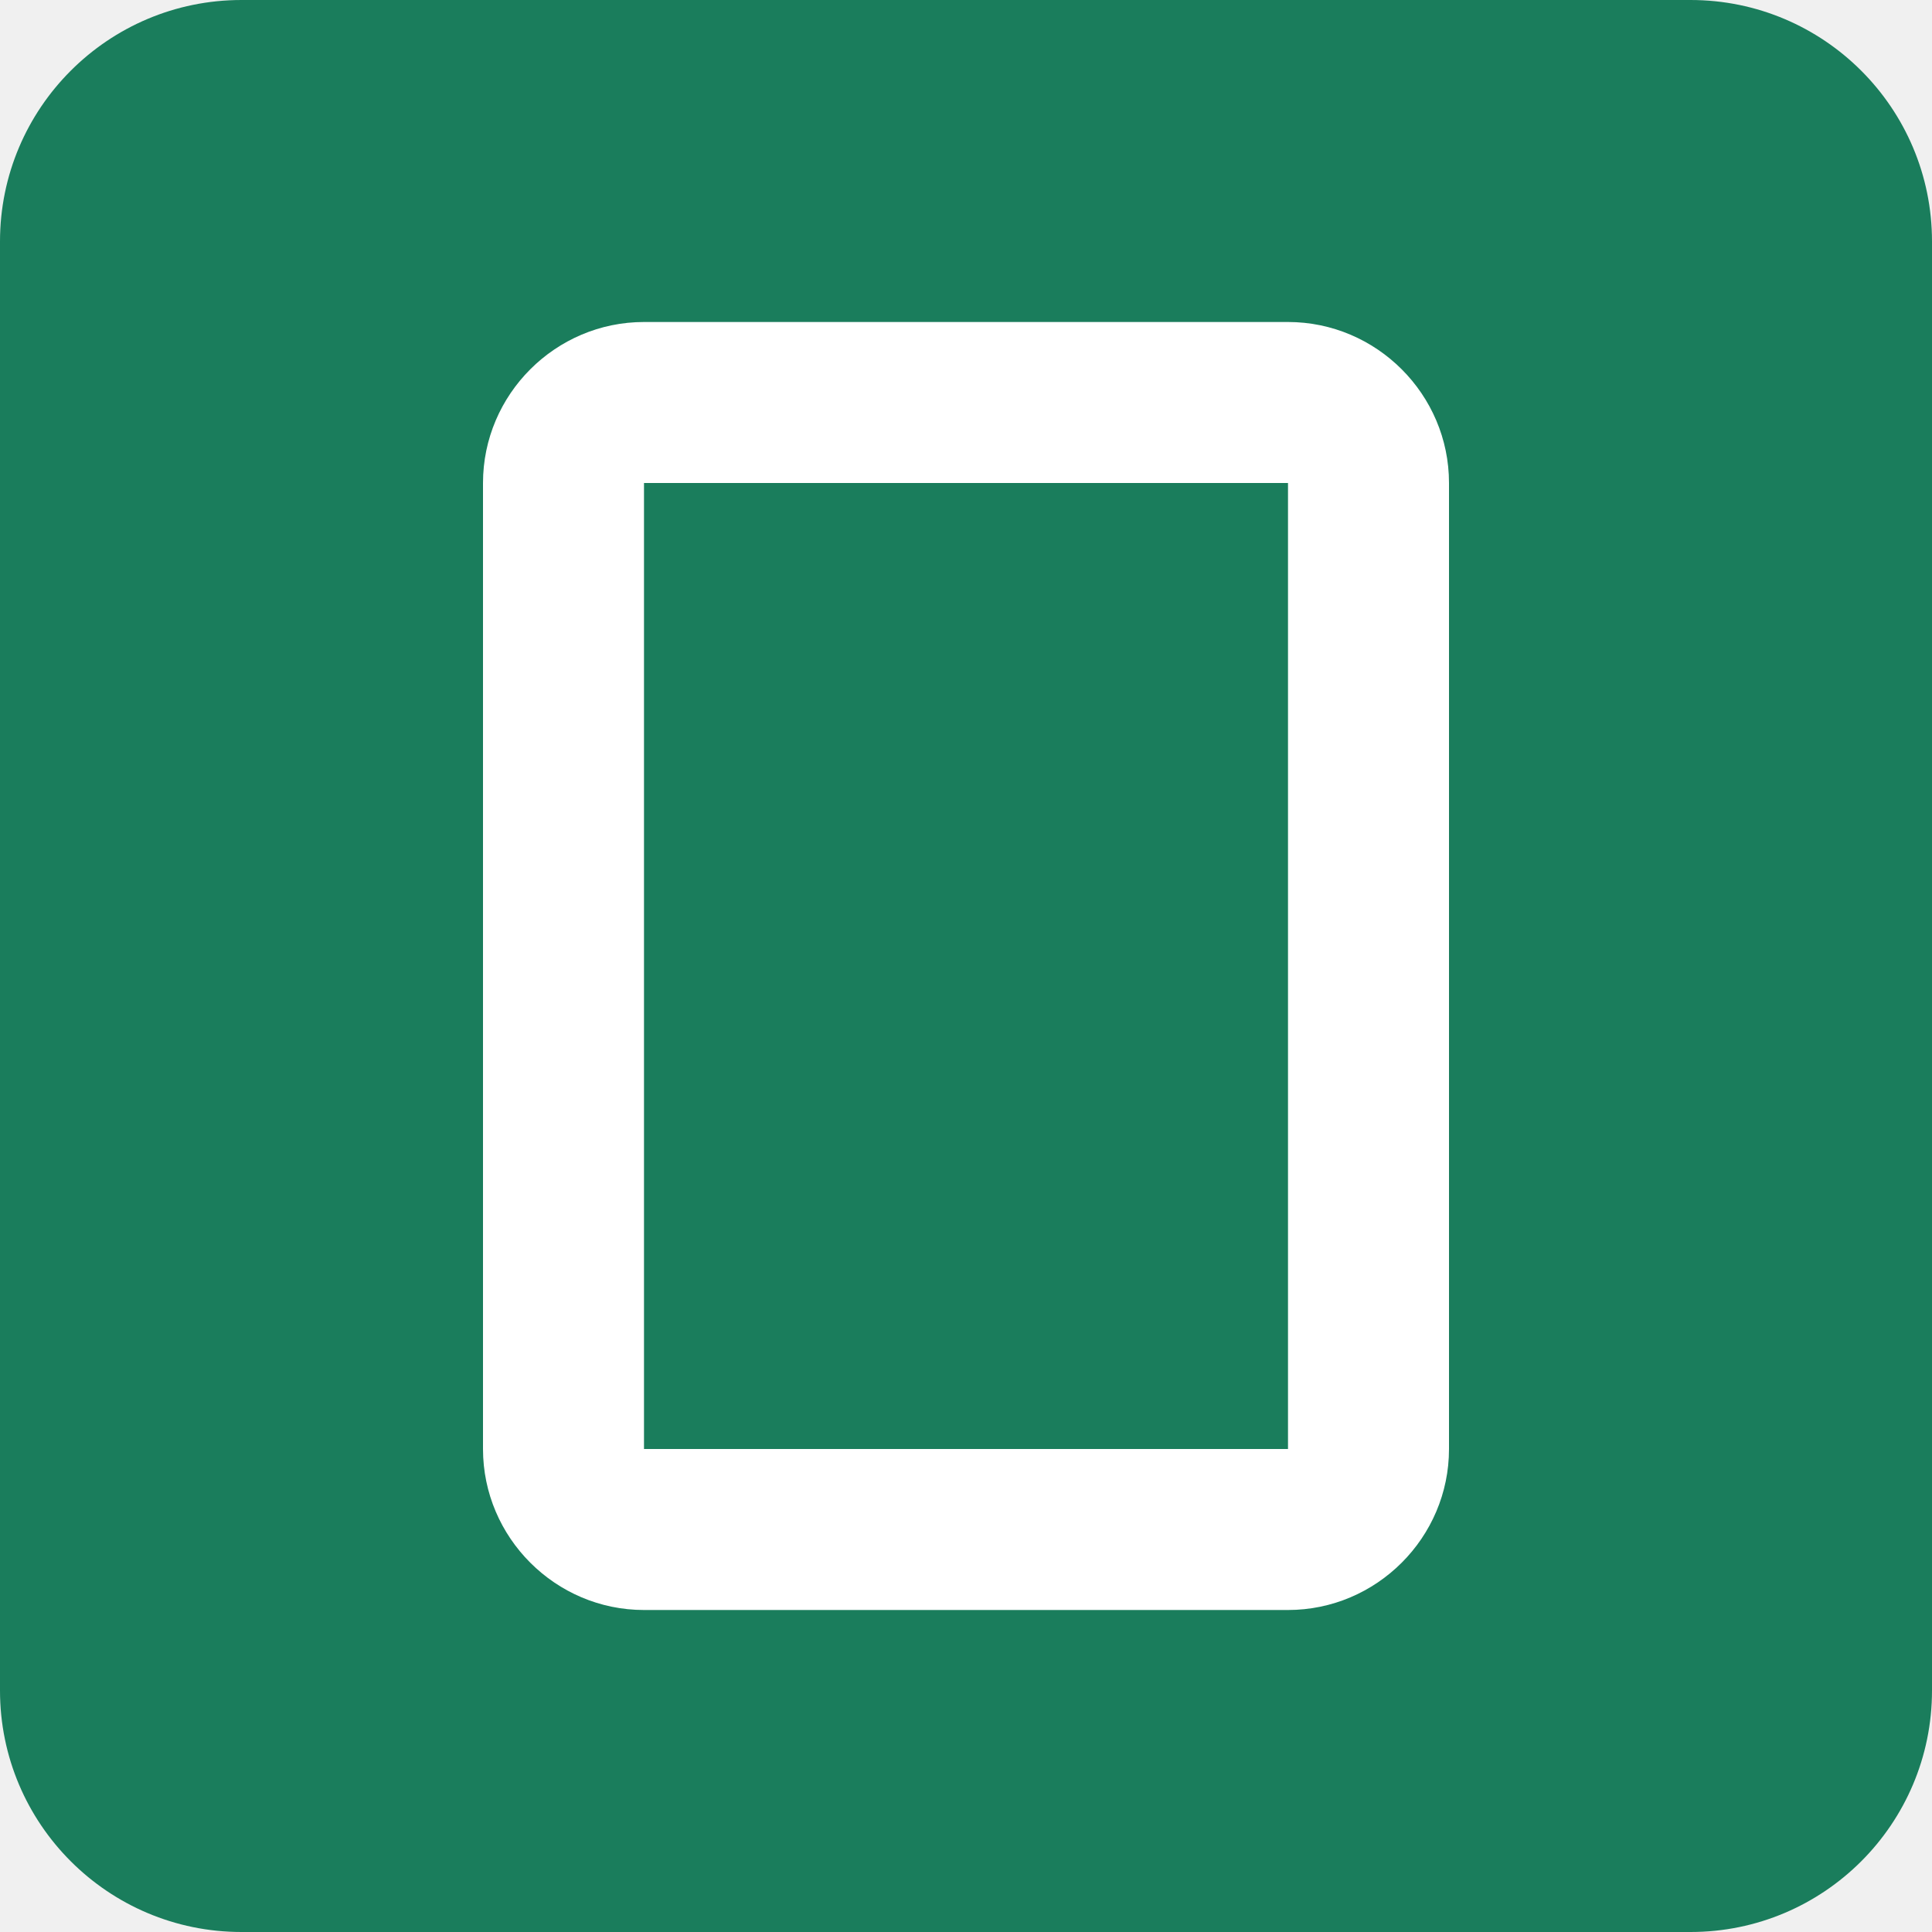
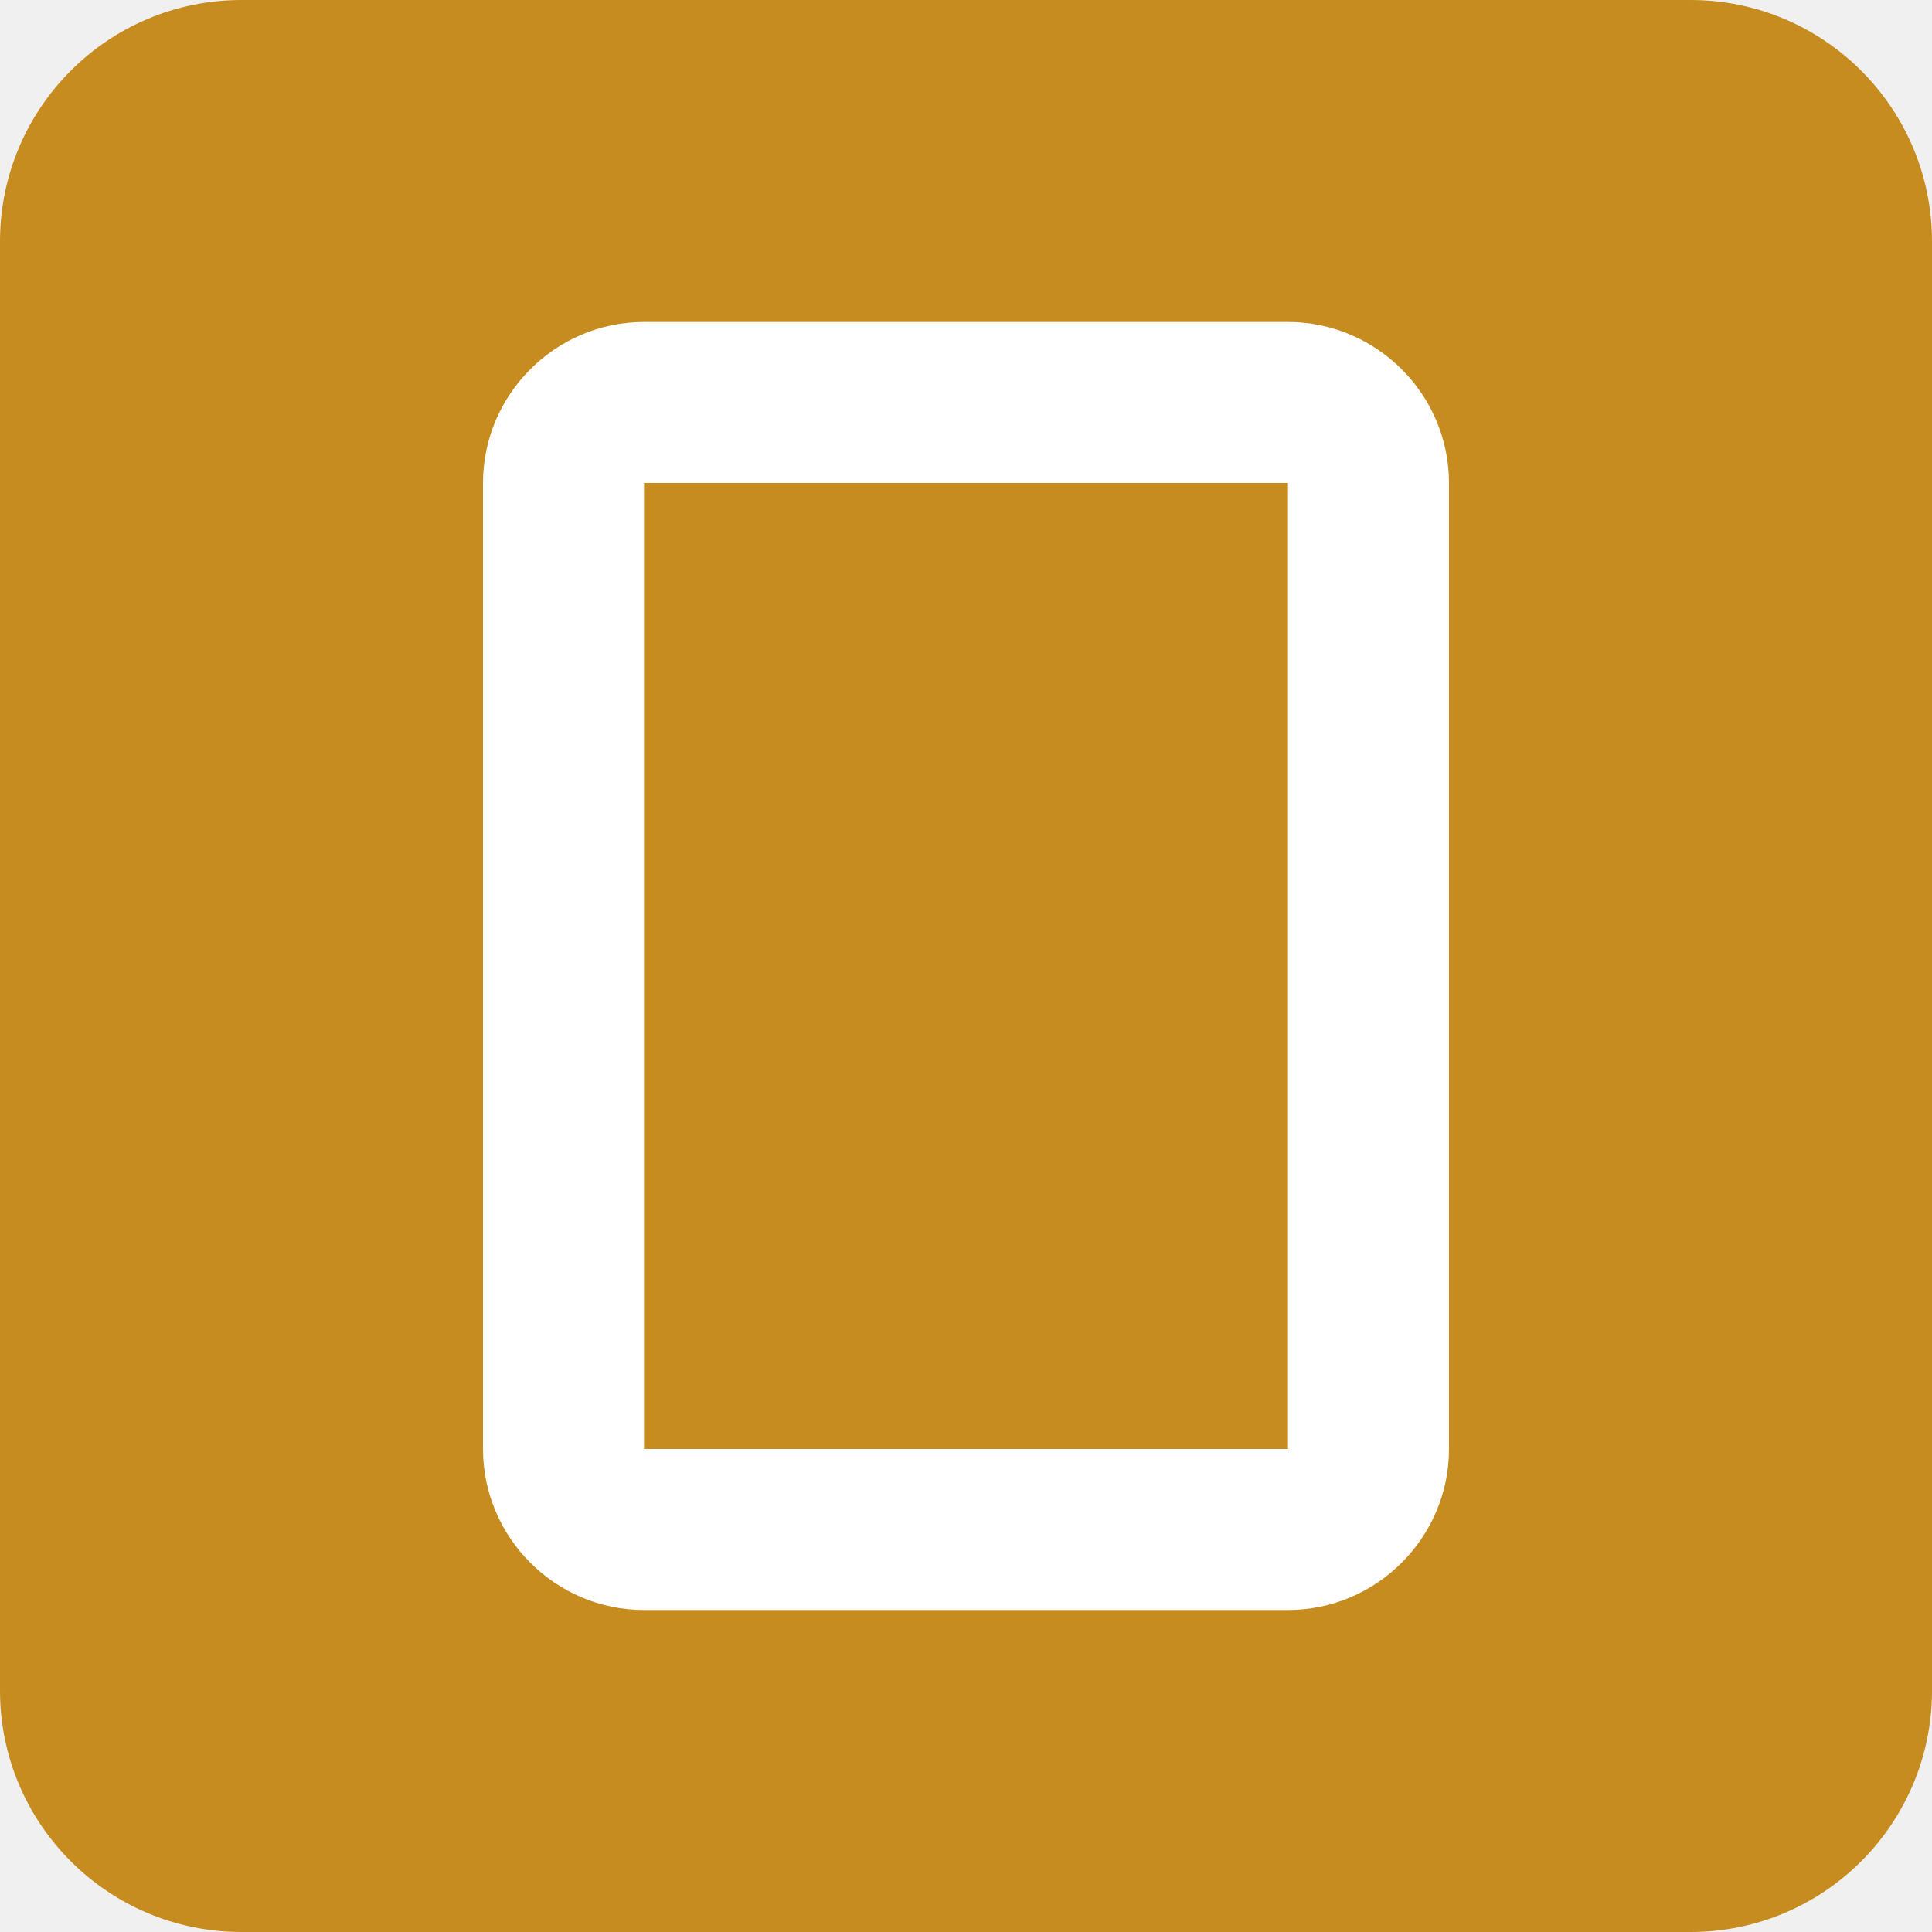
<svg xmlns="http://www.w3.org/2000/svg" width="192" height="192" viewBox="0 0 192 192">
-   <rect width="192" height="192" fill="#1a7d5c" rx="24" />
+   <rect width="192" height="192" fill="#c78c20" rx="24" />
  <path d="M48 48v96c0 8.8 7.2 16 16 16h64c8.8 0 16-7.2 16-16V48c0-8.8-7.2-16-16-16H64c-8.8 0-16 7.2-16 16zm16 0h64v96H64V48z" fill="#ffffff" />
-   <path d="M72 64h48v8H72zm0 16h48v8H72zm0 16h32v8H72z" fill="#1a7d5c" />
+   <path d="M72 64h48v8H72zm0 16h48v8H72zm0 16h32v8H72z" fill="#c78c20" />
</svg>
